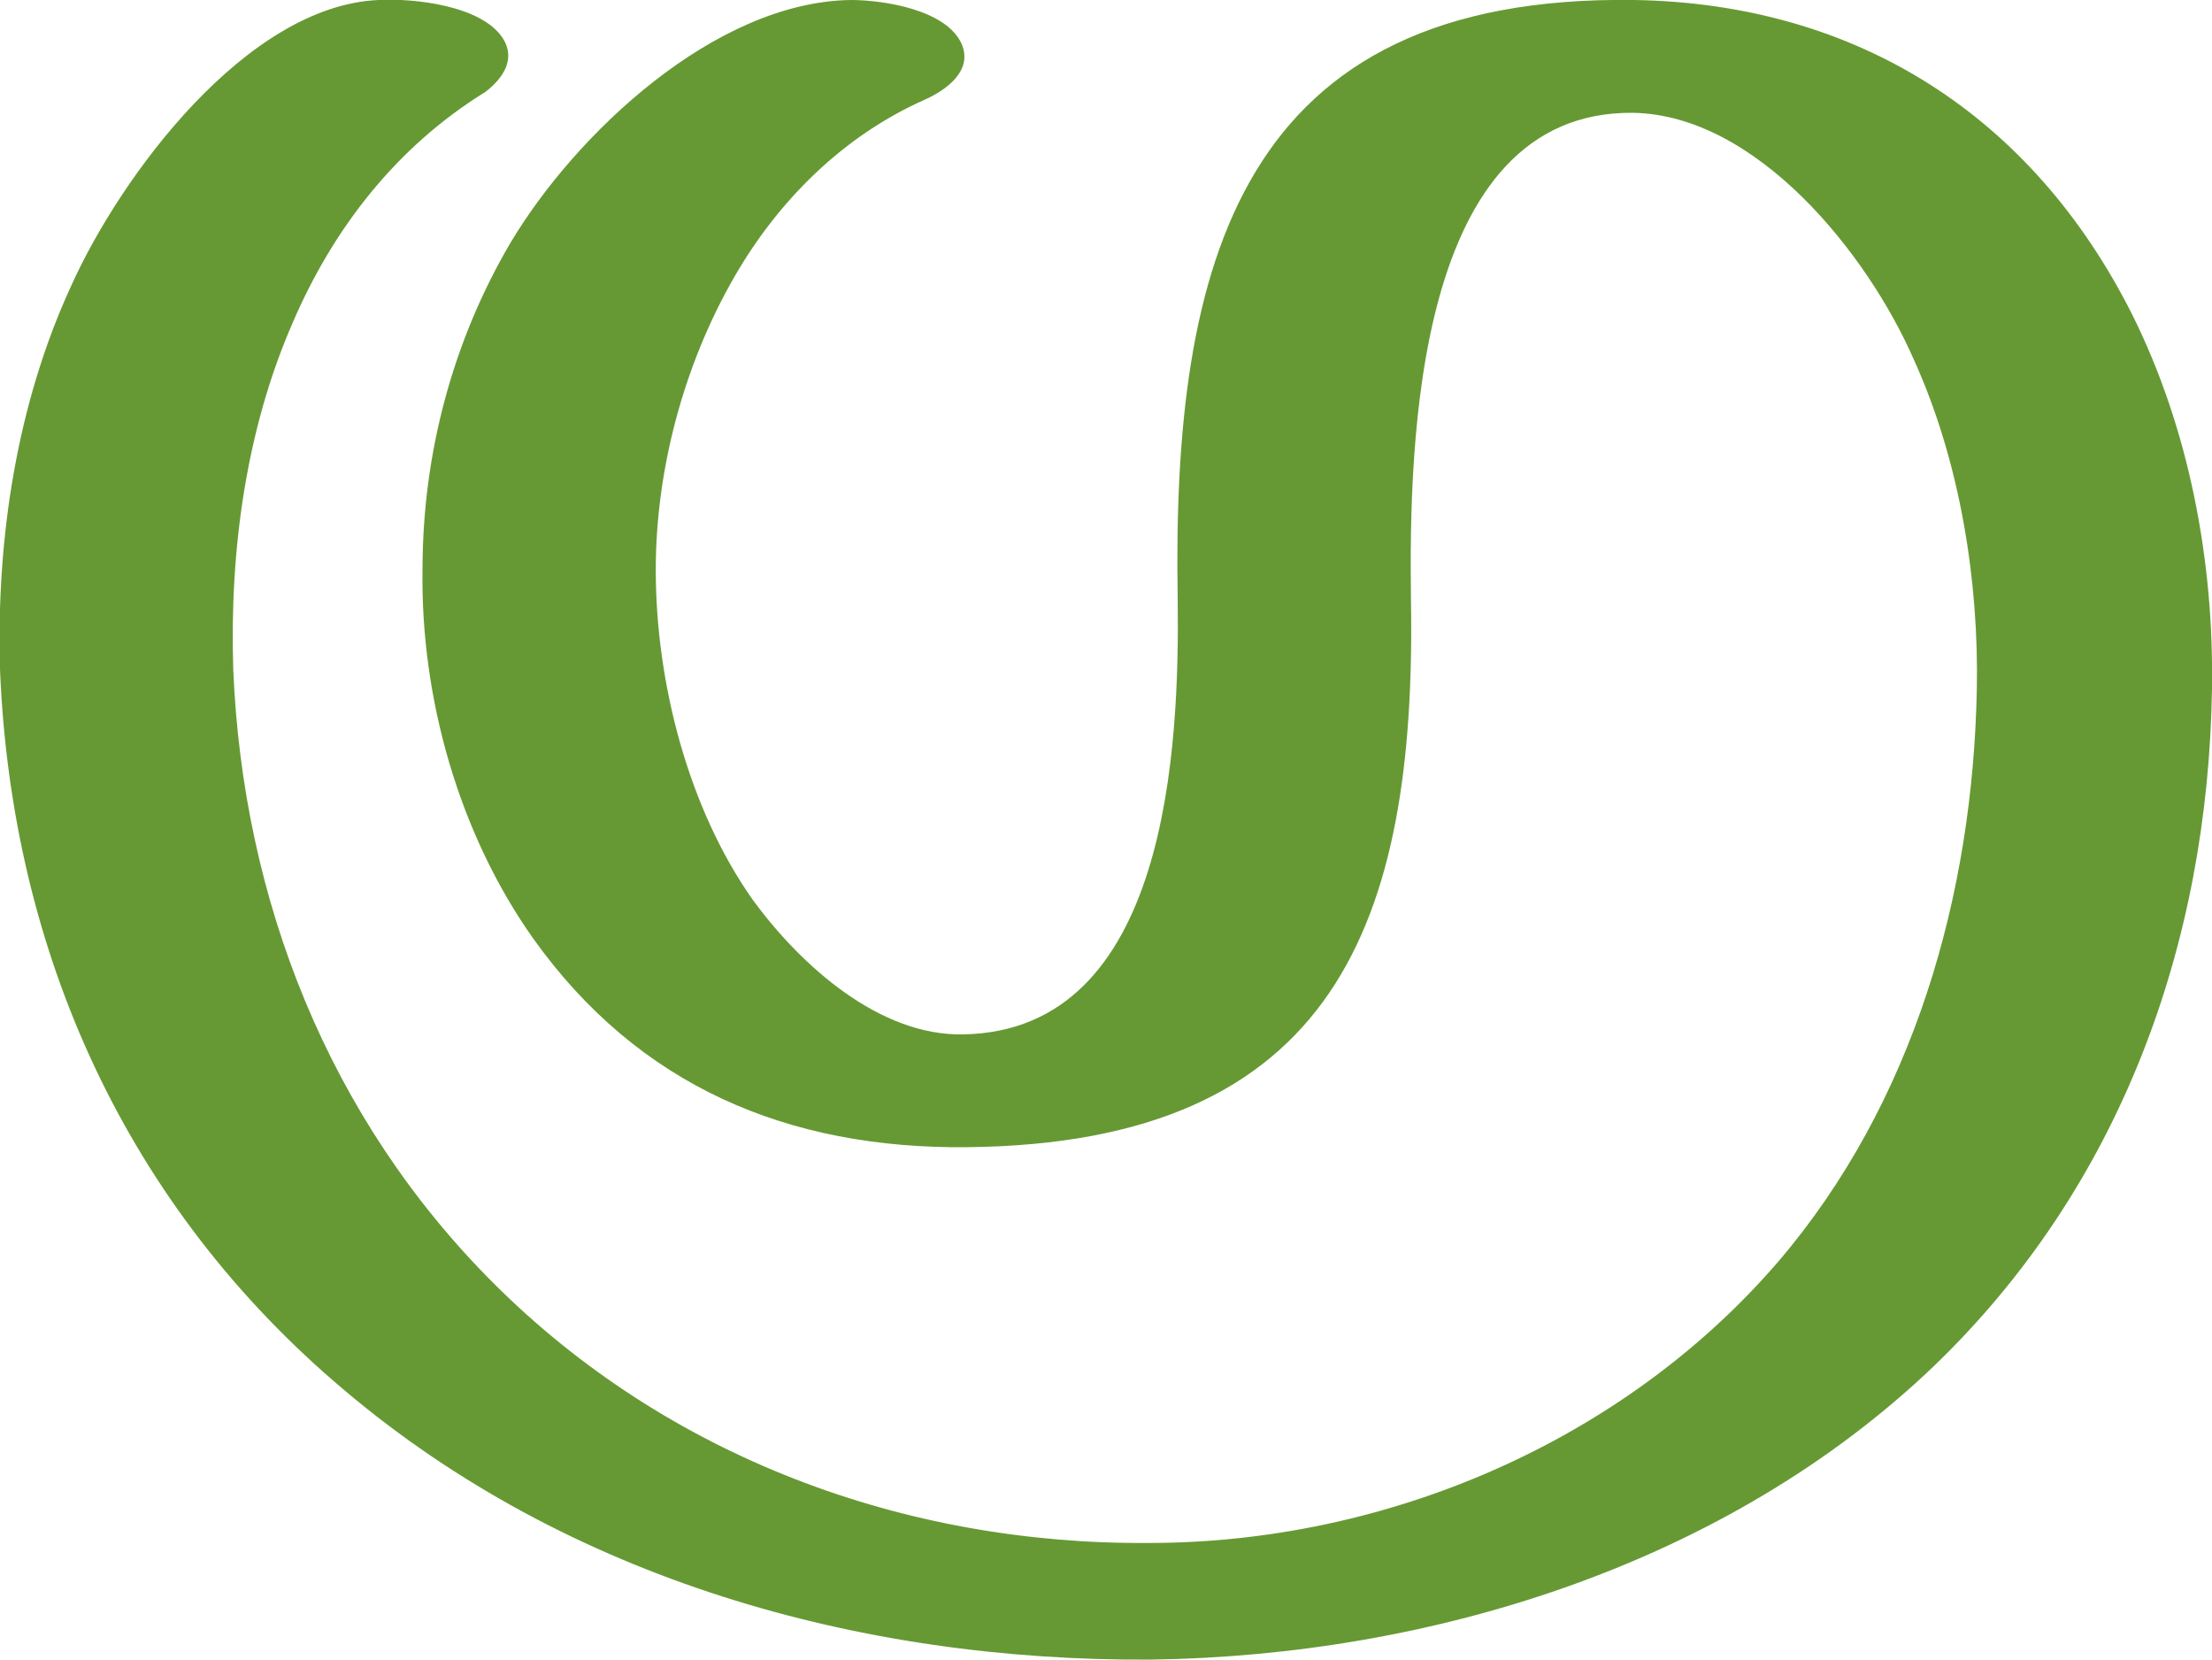
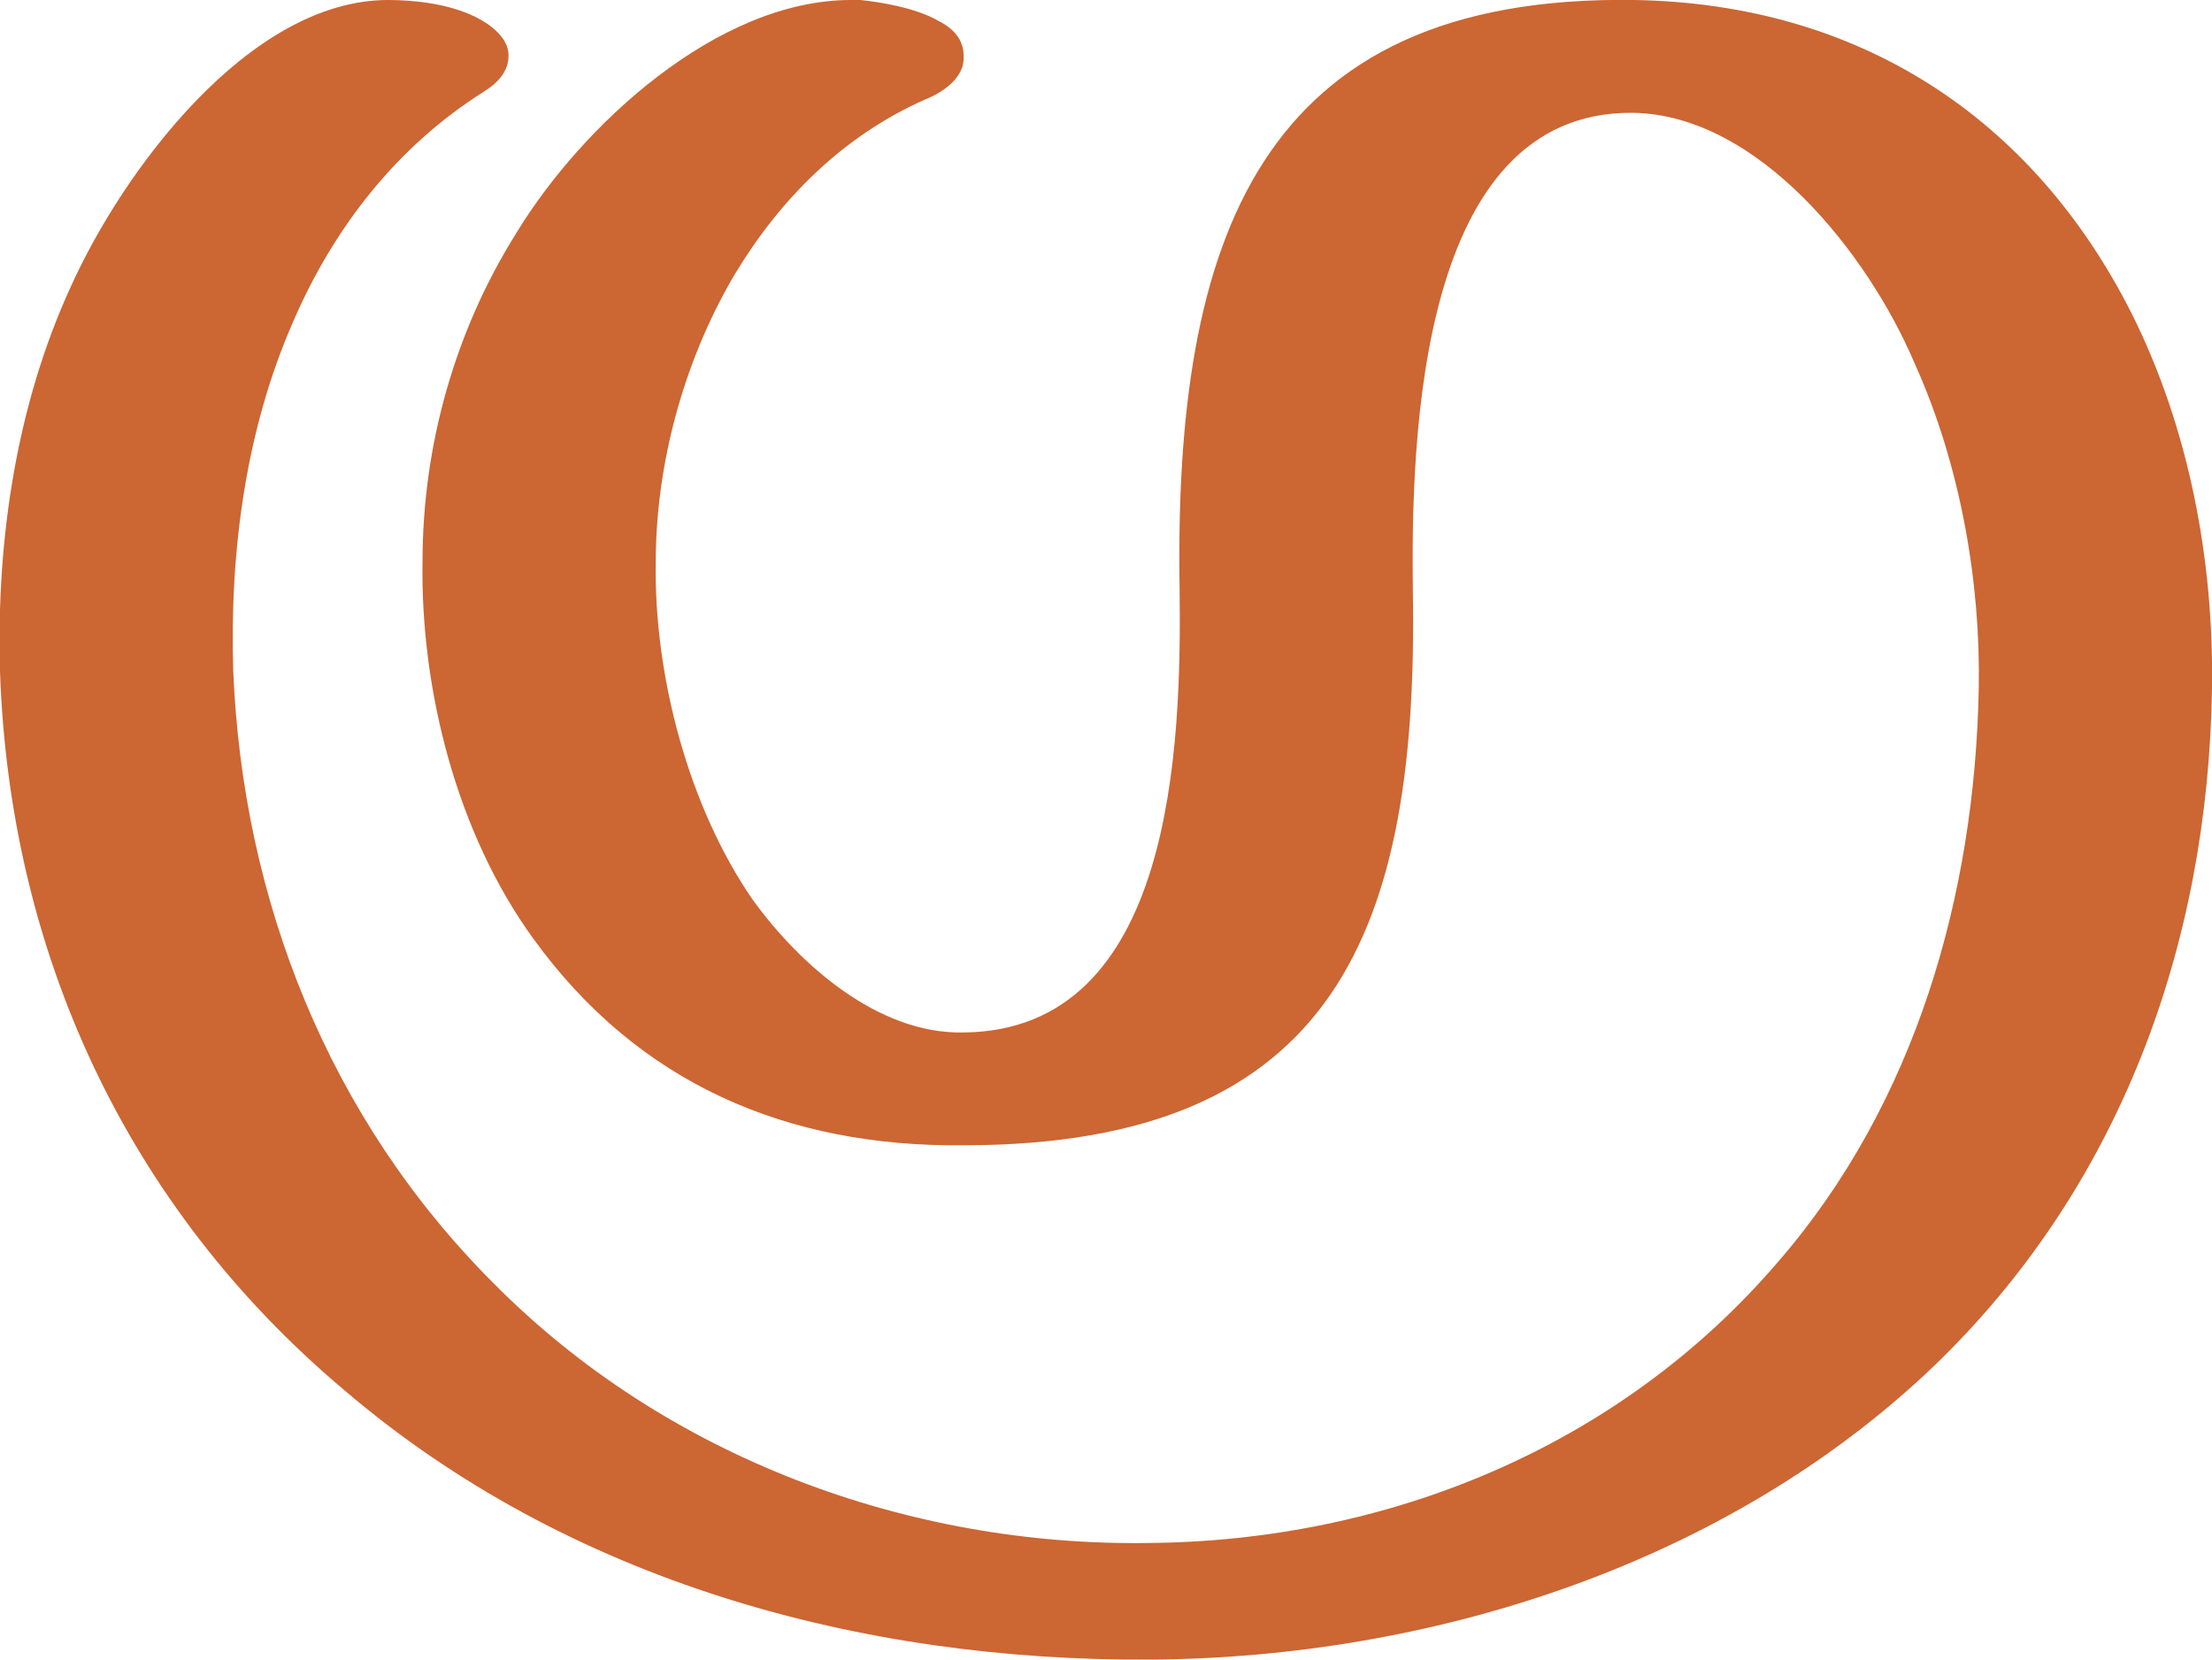
<svg xmlns="http://www.w3.org/2000/svg" xml:space="preserve" width="1157px" height="868px" version="1.1" style="shape-rendering:geometricPrecision; text-rendering:geometricPrecision; image-rendering:optimizeQuality; fill-rule:evenodd; clip-rule:evenodd" viewBox="0 0 1157 868">
  <defs>
    <style type="text/css">
   
-     .fil0 {fill:#669933;fill-rule:nonzero}
+     .fil0 {fill:#CC6633}
   
  </style>
  </defs>
  <g id="Layer_x0020_1">
-     <path class="fil0" d="M198 0c19,-1 54,3 65,20 7,11 0,21 -9,28 -47,29 -80,72 -101,121 -24,55 -33,118 -31,181 5,121 50,235 136,321 91,91 215,137 343,136 124,0 248,-53 329,-147 71,-83 102,-192 104,-300 1,-54 -8,-117 -33,-172 -24,-55 -82,-128 -147,-129 -114,-1 -117,173 -116,254 3,170 -40,285 -232,287 -94,1 -172,-32 -227,-109 -39,-55 -59,-126 -58,-193 0,-61 16,-120 46,-171 34,-57 107,-126 178,-127 17,0 50,5 58,23 6,14 -8,24 -19,29 -43,19 -77,53 -100,93 -27,47 -41,102 -41,153 0,59 17,125 51,173 25,34 66,71 110,70 107,-2 113,-150 112,-228 -3,-175 32,-316 239,-313 117,2 208,61 260,164 30,60 43,129 42,196 -2,134 -48,261 -146,355 -108,103 -262,151 -409,153 -152,1 -305,-42 -422,-141 -114,-96 -174,-229 -180,-377 -2,-69 9,-139 37,-200 26,-58 92,-147 161,-150z" />
+     <path class="fil0" d="M739 309c3,177 -40,290 -235,290 -92,1 -170,-32 -225,-108 -40,-55 -59,-130 -58,-197 0,-61 17,-121 49,-172 34,-56 105,-122 175,-122 2,0 3,0 5,0 10,1 29,4 41,11 8,4 13,10 13,18 1,11 -10,19 -20,23 -43,19 -76,52 -100,92 -27,46 -41,100 -41,150 -1,59 17,128 51,177 24,33 65,70 110,69 110,-1 114,-150 113,-232 -3,-182 41,-311 238,-308 117,2 208,61 260,164 30,60 43,129 42,196 -2,134 -48,261 -146,355 -108,103 -262,152 -409,153 -152,1 -305,-41 -422,-141 -114,-96 -175,-229 -180,-376 -2,-70 9,-140 37,-201 27,-60 93,-150 166,-150 14,0 32,2 46,9 8,4 17,11 17,20 0,8 -5,14 -13,19 -46,29 -79,72 -100,121 -24,55 -33,118 -31,182 5,120 50,234 136,320 90,91 217,138 343,136 123,-1 245,-49 329,-147 72,-83 103,-192 105,-300 1,-54 -9,-116 -34,-171 -24,-56 -81,-129 -147,-130 -112,-1 -116,170 -115,250z" />
  </g>
</svg>
